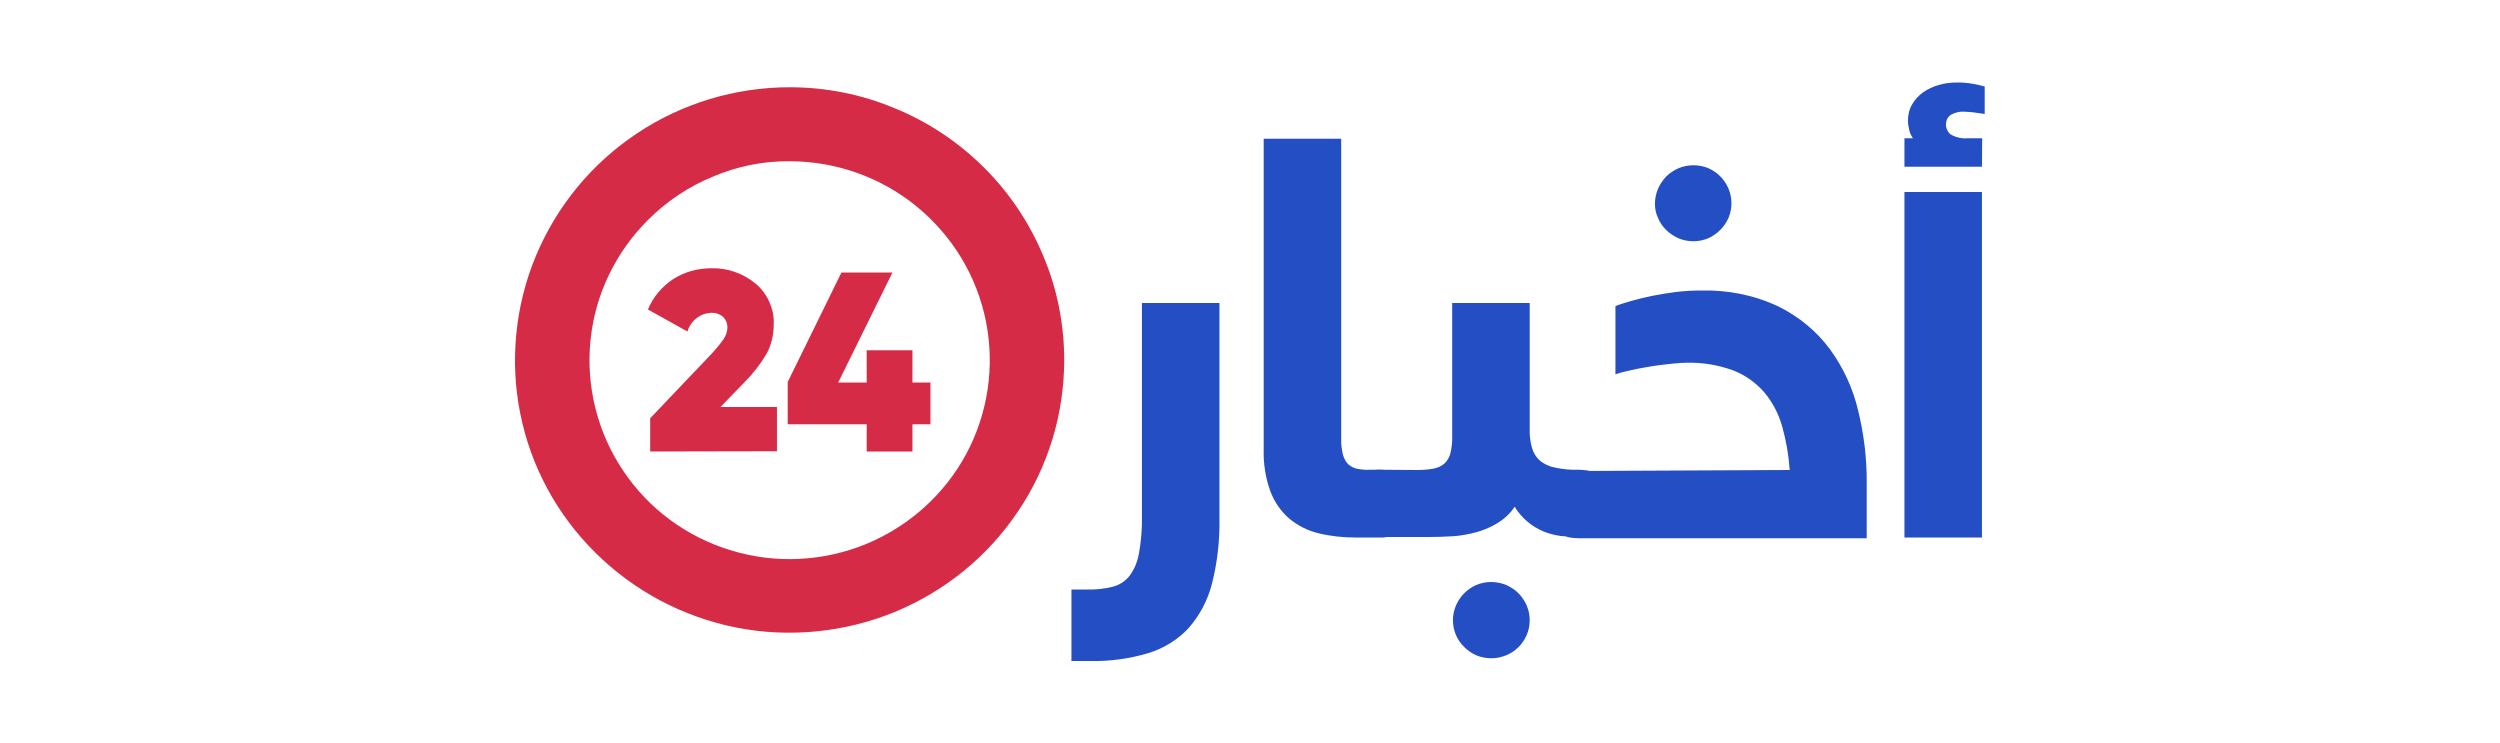
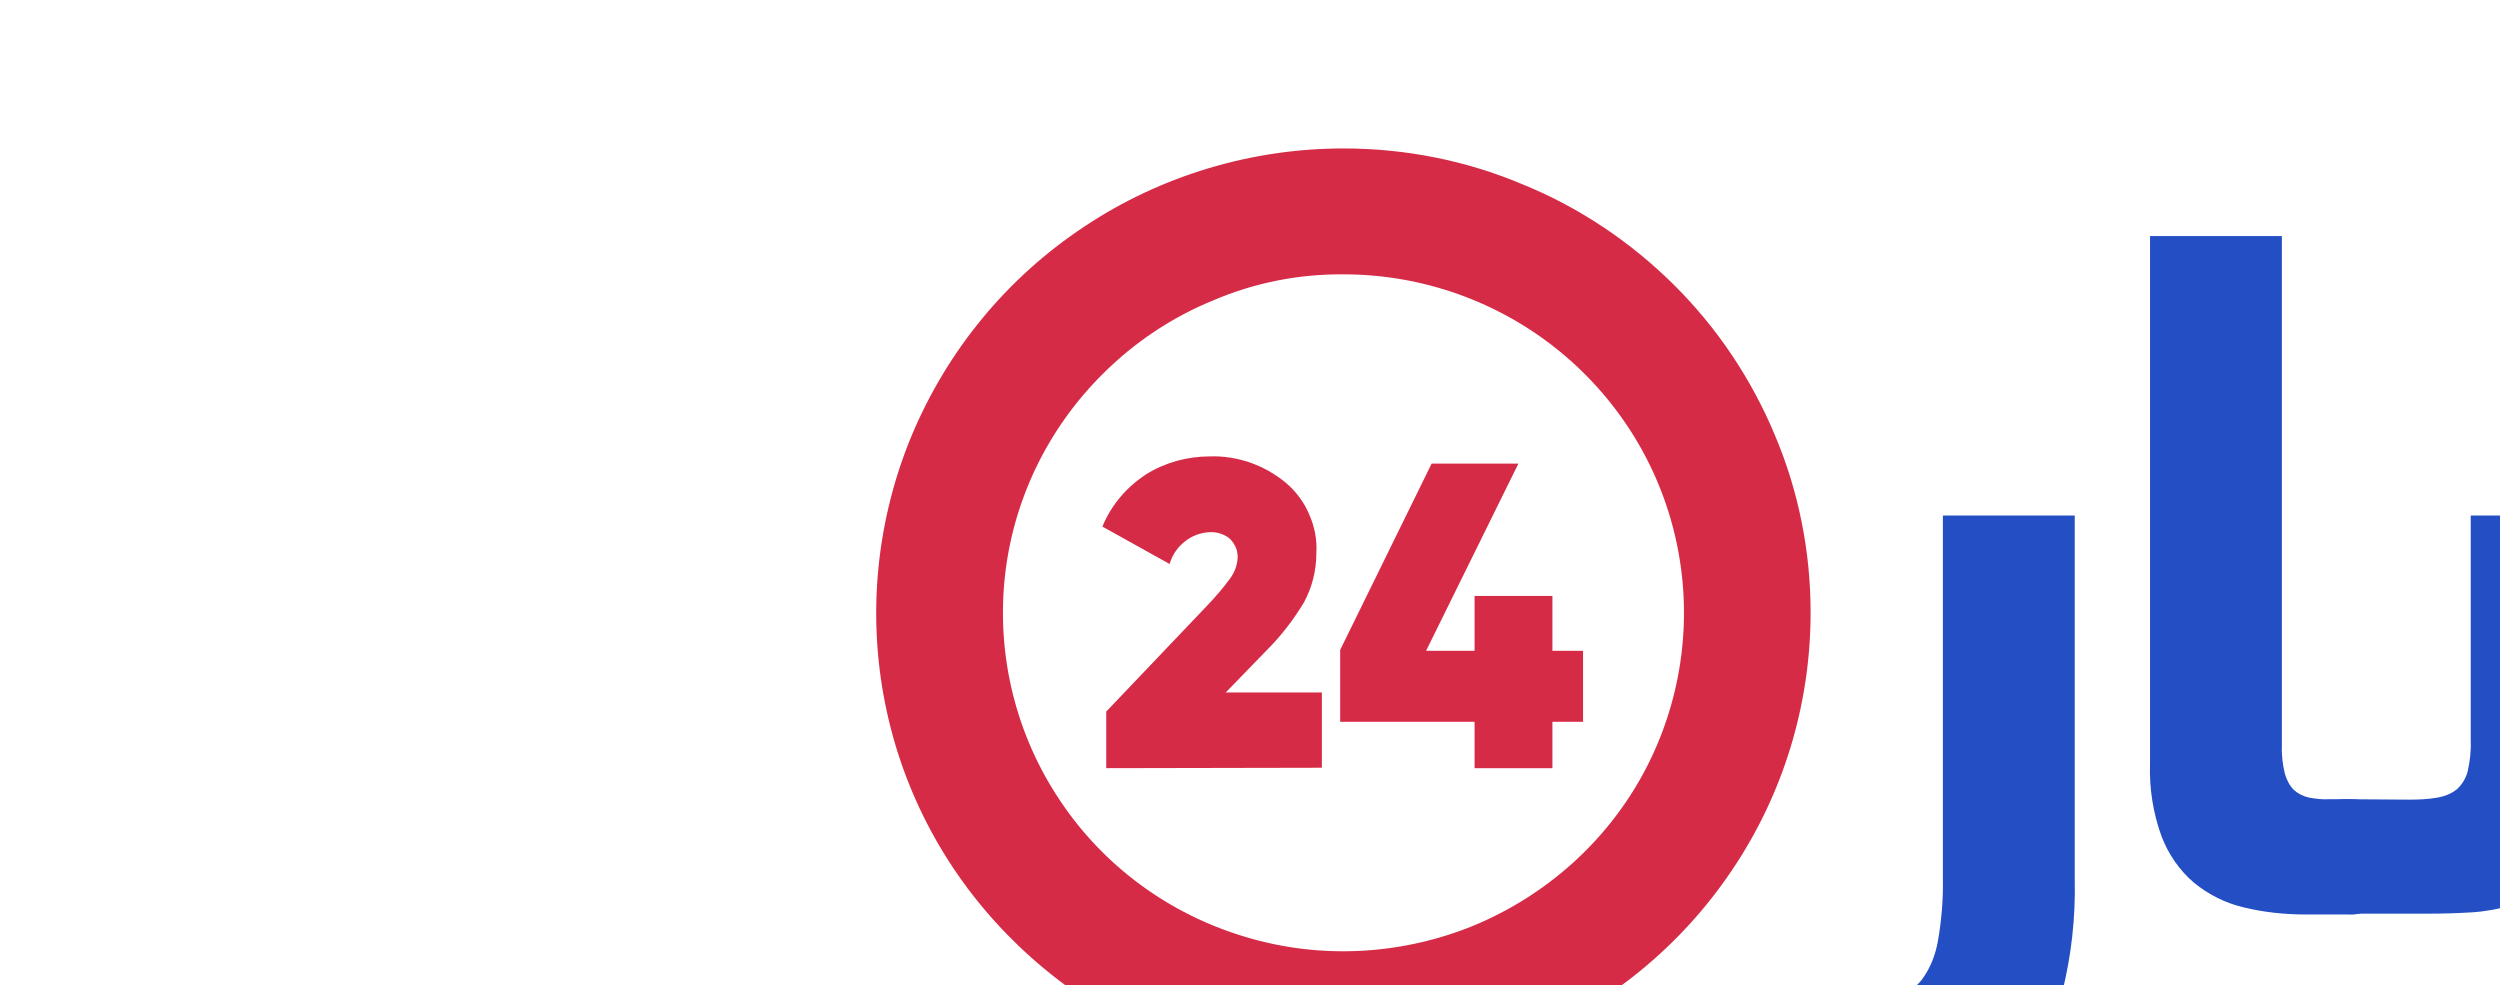
- <svg xmlns="http://www.w3.org/2000/svg" width="1000" height="297" viewBox="-250. -74.25 1500. 445.5" fill="none">
+ <svg xmlns="http://www.w3.org/2000/svg" viewBox="-250. -74.25 1500. 463" fill="none">
  <path d="M315.878 64.5C334.378 64.5 352.378 70.9 366.678 82.6C380.978 94.3 390.778 110.5 394.378 128.6C397.978 146.6 395.178 165.4 386.478 181.6C377.778 197.8 363.578 210.5 346.478 217.6C329.378 224.6 310.278 225.6 292.578 220.2C274.878 214.9 259.478 203.6 249.278 188.3C238.978 173 234.378 154.6 236.178 136.3C237.978 118 246.178 100.9 259.278 87.9C266.678 80.5 275.478 74.6 285.278 70.6C294.878 66.5 305.278 64.4 315.878 64.5ZM315.878 34.9C294.178 34.9 272.878 41.3 254.878 53.3C236.778 65.3 222.778 82.3 214.378 102.3C206.078 122.2 203.878 144.2 208.078 165.3C212.278 186.5 222.778 205.9 238.178 221.1C253.578 236.4 273.078 246.7 294.378 251C315.678 255.2 337.778 253 357.878 244.8C377.978 236.5 395.078 222.6 407.178 204.6C419.278 186.7 425.678 165.6 425.678 144C425.678 129.7 422.878 115.5 417.278 102.3C411.778 89.1 403.678 77 393.478 66.9C383.278 56.8 371.178 48.7 357.878 43.3C344.578 37.7 330.278 34.9 315.878 34.9Z" fill="#D62B47" />
  <path d="M260.078 180.6V167.3L283.978 142.2C285.878 140.2 287.678 138.1 289.278 135.9C290.278 134.5 290.878 132.9 290.978 131.1C290.978 130.3 290.878 129.5 290.578 128.8C290.278 128.1 289.878 127.4 289.278 126.8C288.678 126.2 287.878 125.8 287.078 125.5C286.278 125.2 285.378 125.1 284.578 125.1C282.378 125.2 280.278 125.9 278.578 127.3C276.878 128.6 275.578 130.5 274.978 132.6L259.178 123.8C261.278 118.7 264.878 114.5 269.478 111.5C273.978 108.7 279.178 107.3 284.478 107.3C290.878 107.1 297.178 109.3 302.178 113.4C304.578 115.4 306.578 118 307.778 120.9C309.078 123.8 309.678 126.9 309.478 130.1C309.478 134.1 308.478 138.1 306.578 141.6C304.178 145.6 301.278 149.4 297.978 152.7L288.178 162.8H310.778V180.5L260.078 180.6Z" fill="#D62B47" />
  <path d="M372.178 153V169.7H364.978V180.6H346.678V169.7H315.078V152.8L336.578 109H356.978L335.278 153H346.678V140.1H364.978V153H372.178Z" fill="#D62B47" />
  <path d="M428.578 235.8H435.078C438.478 235.9 441.778 235.5 445.078 234.7C447.778 234 450.078 232.5 451.778 230.4C453.778 227.7 454.978 224.7 455.578 221.4C456.478 216.4 456.878 211.4 456.778 206.3V121.2H487.778V206.8C487.978 215.8 486.978 224.8 484.778 233.5C483.078 240.1 479.878 246.2 475.378 251.3C470.978 256 465.378 259.4 459.178 261.3C451.678 263.5 443.778 264.6 435.878 264.4H428.578V235.8Z" fill="#234EC4" />
  <path d="M561.578 200.8C561.878 204.6 561.178 208.5 559.278 211.9C558.478 212.9 557.378 213.8 556.178 214.3C554.978 214.8 553.678 215.1 552.278 215H542.178C537.178 215 532.278 214.5 527.378 213.3C523.178 212.3 519.178 210.3 515.778 207.5C512.378 204.6 509.778 200.8 508.178 196.6C506.178 191.1 505.278 185.3 505.478 179.5V55.5H536.478V175.3C536.378 177.5 536.678 179.8 537.178 181.9C537.578 183.3 538.278 184.7 539.278 185.7C540.278 186.6 541.478 187.2 542.778 187.5C544.378 187.8 546.078 188 547.678 187.9H552.078C553.278 187.9 554.378 188 555.578 188.2C556.678 188.4 557.678 189 558.478 189.8C559.478 190.9 560.178 192.2 560.478 193.6C561.378 196 561.578 198.4 561.578 200.8Z" fill="#234EC4" />
  <path d="M566.378 188C568.678 188 570.878 187.9 573.178 187.5C574.778 187.2 576.378 186.6 577.678 185.5C578.878 184.4 579.778 182.9 580.178 181.3C580.678 179 580.978 176.6 580.878 174.2V121.2H611.878V171.5C611.778 174.1 612.078 176.6 612.778 179.1C613.278 181 614.378 182.8 615.878 184.2C617.578 185.6 619.678 186.6 621.878 187C624.978 187.7 628.178 188 631.478 187.9C632.678 187.9 633.778 188 634.978 188.2C636.078 188.4 637.078 189 637.878 189.8C638.878 190.9 639.578 192.2 639.878 193.6C640.478 195.9 640.778 198.3 640.678 200.6C640.978 204.4 640.278 208.3 638.378 211.7C637.578 212.7 636.478 213.6 635.278 214.1C634.078 214.6 632.778 214.9 631.378 214.8C629.078 214.8 626.678 214.6 624.378 214.4C622.078 214.1 619.778 213.5 617.678 212.7C612.778 210.7 608.578 207.2 605.878 202.7C604.078 205.4 601.678 207.6 598.878 209.3C596.278 210.9 593.378 212.1 590.478 212.9C587.378 213.7 584.278 214.3 581.078 214.5C577.778 214.7 574.578 214.8 571.378 214.8H552.078C550.878 214.8 549.678 214.7 548.478 214.5C547.378 214.3 546.378 213.7 545.578 212.9C544.578 211.8 543.978 210.4 543.578 209C542.978 206.6 542.778 204.2 542.878 201.8C542.478 198 543.278 194.2 545.078 190.8C545.878 189.8 546.978 189 548.178 188.5C549.378 188 550.778 187.8 552.078 187.9L566.378 188ZM581.178 248.1C581.178 246.1 581.578 244.1 582.378 242.2C583.178 240.4 584.278 238.7 585.678 237.3C587.078 235.9 588.678 234.8 590.478 234C594.278 232.4 598.578 232.4 602.478 234C604.278 234.8 605.978 235.9 607.378 237.3C608.778 238.7 609.878 240.4 610.678 242.2C611.478 244.1 611.878 246.1 611.878 248.1C611.878 250.1 611.478 252.1 610.678 254C609.078 257.7 606.178 260.6 602.478 262.1C600.578 262.9 598.578 263.3 596.478 263.3C594.378 263.3 592.378 262.9 590.478 262.1C588.678 261.3 587.078 260.2 585.678 258.8C582.778 256 581.178 252.1 581.178 248.1Z" fill="#234EC4" />
  <path d="M715.878 188C715.478 182.1 714.478 176.3 712.878 170.6C711.478 165.6 709.078 161 705.778 157C702.378 153.1 698.178 150.1 693.378 148.2C687.378 146 680.978 144.9 674.478 145.1C673.278 145.1 671.678 145.2 669.578 145.4C667.478 145.6 665.178 145.9 662.678 146.2C660.078 146.6 657.478 147 654.578 147.6C651.778 148.2 648.878 148.8 646.178 149.7V122.4C648.078 121.7 650.278 121 652.778 120.3C655.278 119.6 658.078 118.9 661.078 118.3C664.078 117.7 667.178 117.2 670.378 116.8C673.678 116.4 676.878 116.2 680.178 116.2C690.978 115.9 701.678 118 711.378 122.6C719.478 126.6 726.578 132.4 731.978 139.7C737.378 147.1 741.178 155.4 743.278 164.3C745.578 173.8 746.778 183.5 746.678 193.3V215.3H631.478C630.278 215.3 629.078 215.2 627.878 215C626.778 214.8 625.778 214.2 624.978 213.4C623.978 212.3 623.378 210.9 622.978 209.5C622.378 207.1 622.178 204.7 622.278 202.3C621.878 198.5 622.678 194.7 624.478 191.3C625.278 190.3 626.378 189.5 627.578 189C628.778 188.5 630.178 188.3 631.478 188.4L715.878 188ZM661.978 81.5C661.978 79.5 662.378 77.5 663.178 75.6C663.978 73.7 665.078 72.1 666.478 70.6C667.878 69.2 669.578 68.1 671.378 67.3C673.278 66.5 675.378 66.1 677.378 66.1C679.378 66.1 681.378 66.5 683.178 67.2C684.978 68 686.678 69.1 688.078 70.5C689.478 71.9 690.578 73.6 691.378 75.4C692.178 77.3 692.578 79.3 692.578 81.3C692.578 83.3 692.178 85.3 691.378 87.2C689.778 90.8 686.878 93.7 683.278 95.3C681.378 96.1 679.378 96.5 677.378 96.5C675.278 96.5 673.278 96.1 671.378 95.3C669.578 94.5 667.878 93.4 666.478 92C665.078 90.6 663.878 89 663.178 87.1C662.378 85.5 661.978 83.5 661.978 81.5Z" fill="#234EC4" />
  <path d="M792.778 66.7H761.778V55.3H765.178C764.478 54.3 763.878 53.1 763.678 51.9C763.378 50.7 763.178 49.5 763.178 48.3C763.178 46 763.678 43.7 764.878 41.7C765.978 39.8 767.478 38.2 769.278 36.9C771.178 35.6 773.278 34.6 775.478 34C777.778 33.3 780.278 33 782.678 33C784.778 33 786.878 33.1 788.978 33.5C790.778 33.8 792.378 34.2 793.878 34.6V45.6C791.978 45.3 790.378 45.1 789.078 44.9C787.778 44.8 786.778 44.7 786.078 44.7C783.978 44.5 781.878 45 780.078 46.1C779.478 46.6 779.078 47.1 778.778 47.8C778.478 48.5 778.378 49.2 778.378 49.9C778.378 50.6 778.578 51.4 778.878 52C779.178 52.7 779.678 53.3 780.178 53.7C782.278 55 784.678 55.5 787.178 55.3H792.878L792.778 66.7ZM792.778 215H761.778V76.8H792.778V215Z" fill="#234EC4" />
</svg>
